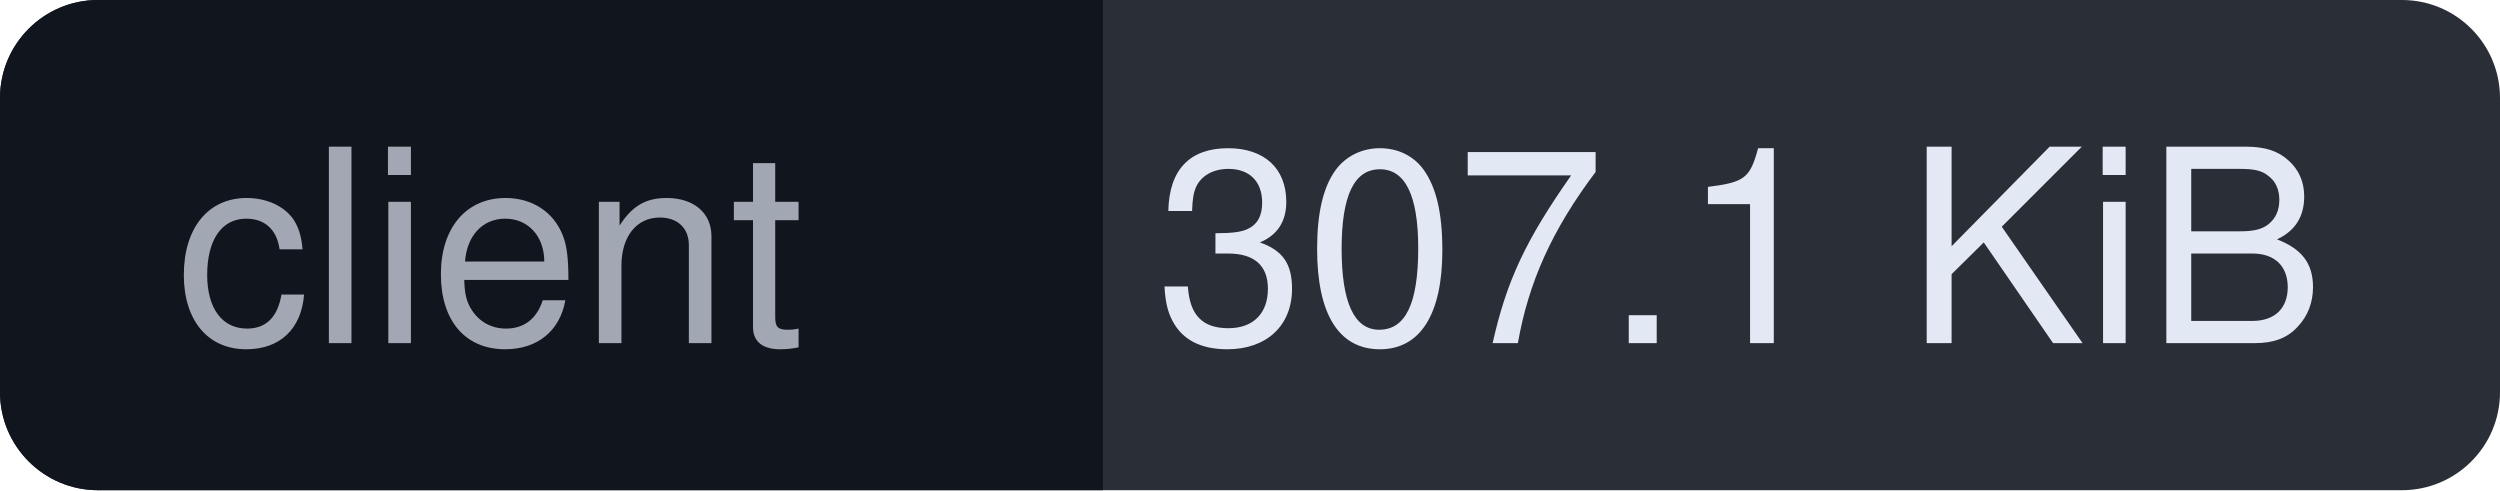
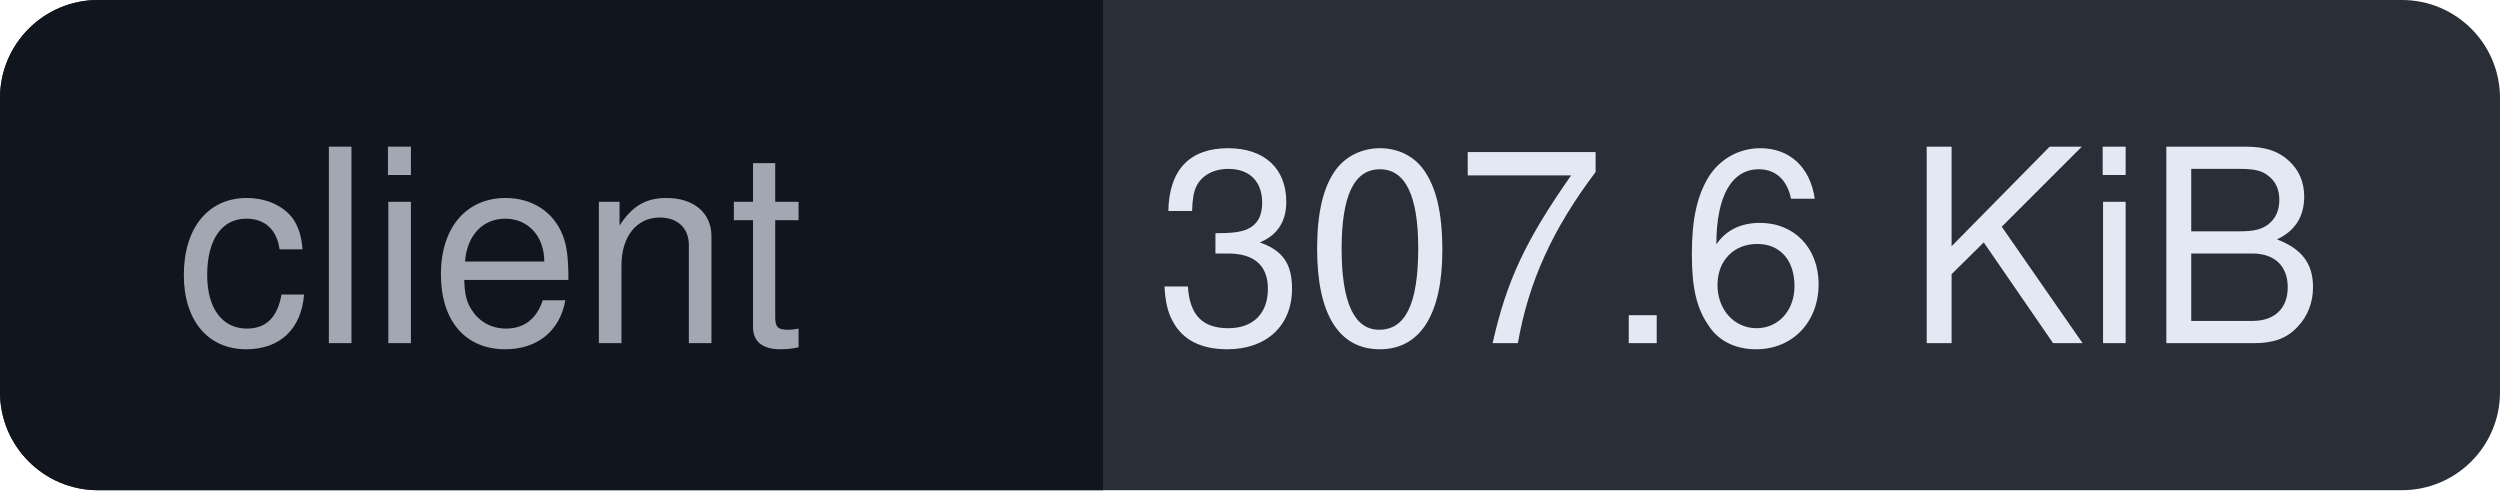
- <svg xmlns="http://www.w3.org/2000/svg" width="102" height="20" role="img" aria-label="client: 307.1 KiB">
+ <svg xmlns="http://www.w3.org/2000/svg" width="102" height="20" role="img" aria-label="client: 307.6 KiB">
  <rect width="102" height="20" rx="4" fill="#292e37" />
  <path d="M0 4a4 4 0 0 1 4-4h41v20H4a4 4 0 0 1-4-4z" fill="#11151d" />
  <g font-family="system-ui,-apple-system,Segoe UI,Helvetica,Arial,sans-serif" font-size="11" text-anchor="middle">
    <text x="20" y="14" fill="#a2a8b3">client</text>
-     <text x="71" y="14" fill="#e2e8f4">307.1 KiB</text>
+     <text x="71" y="14" fill="#e2e8f4">307.6 KiB</text>
  </g>
</svg>
